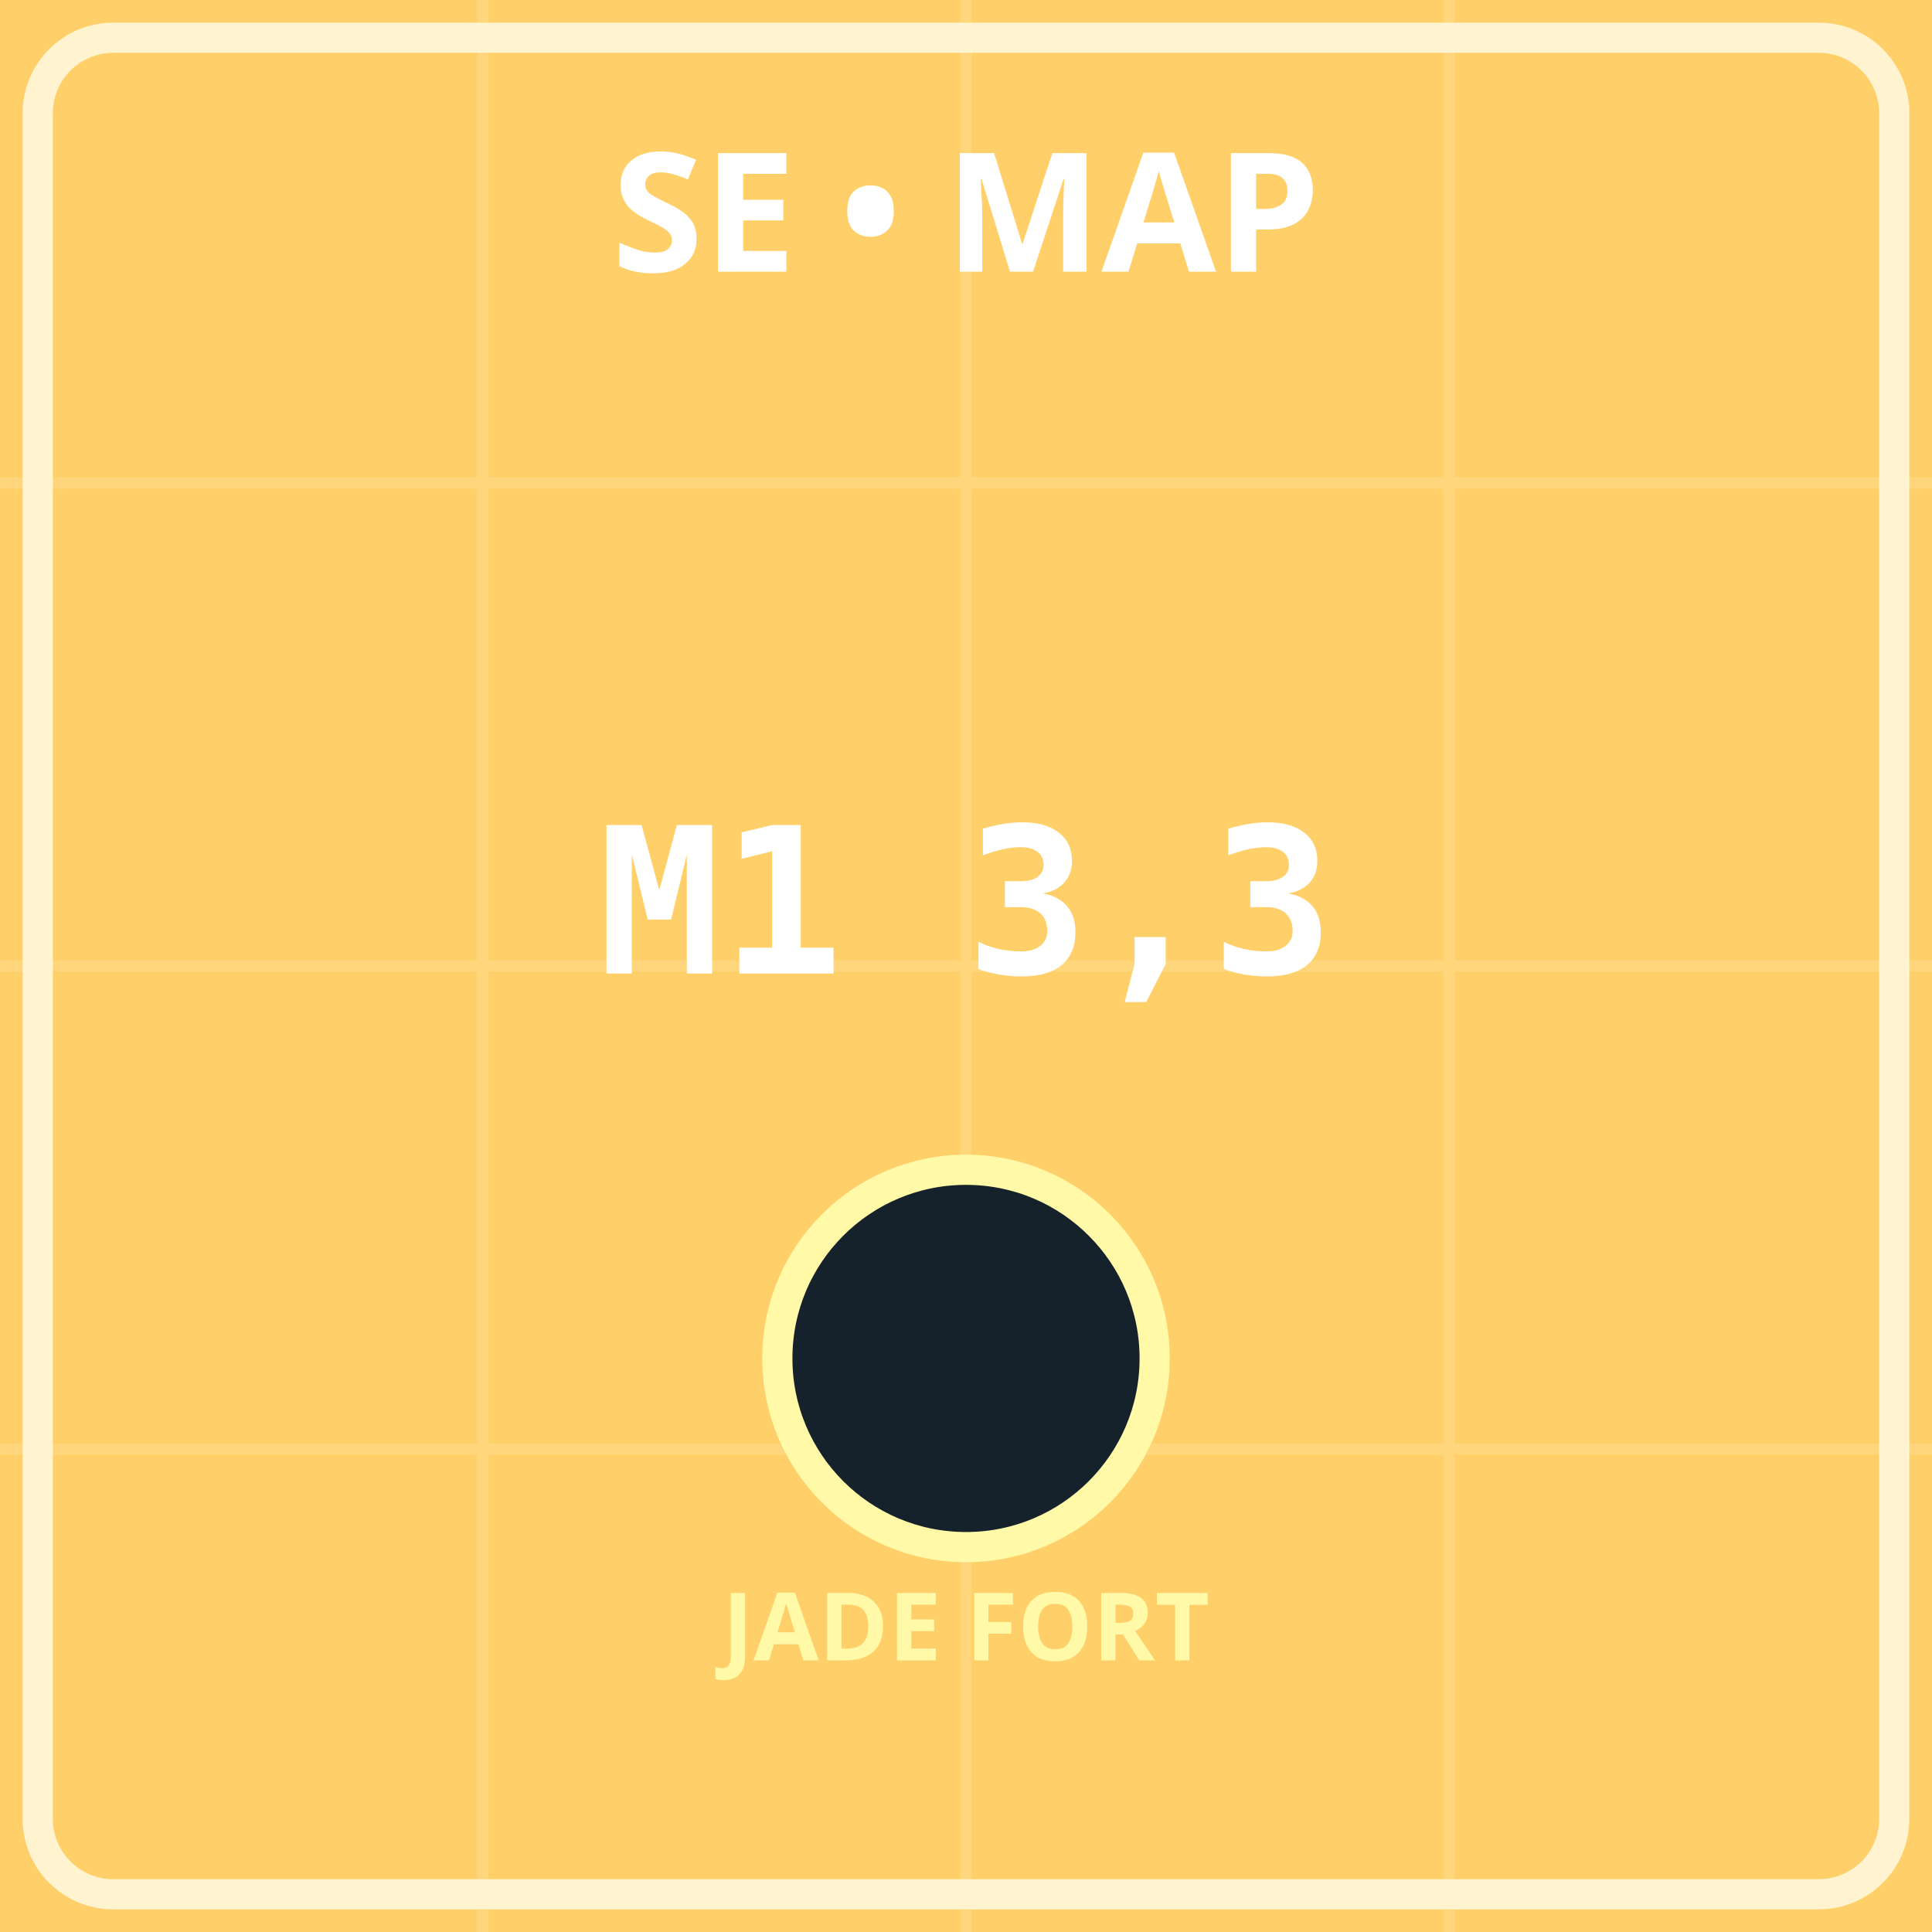
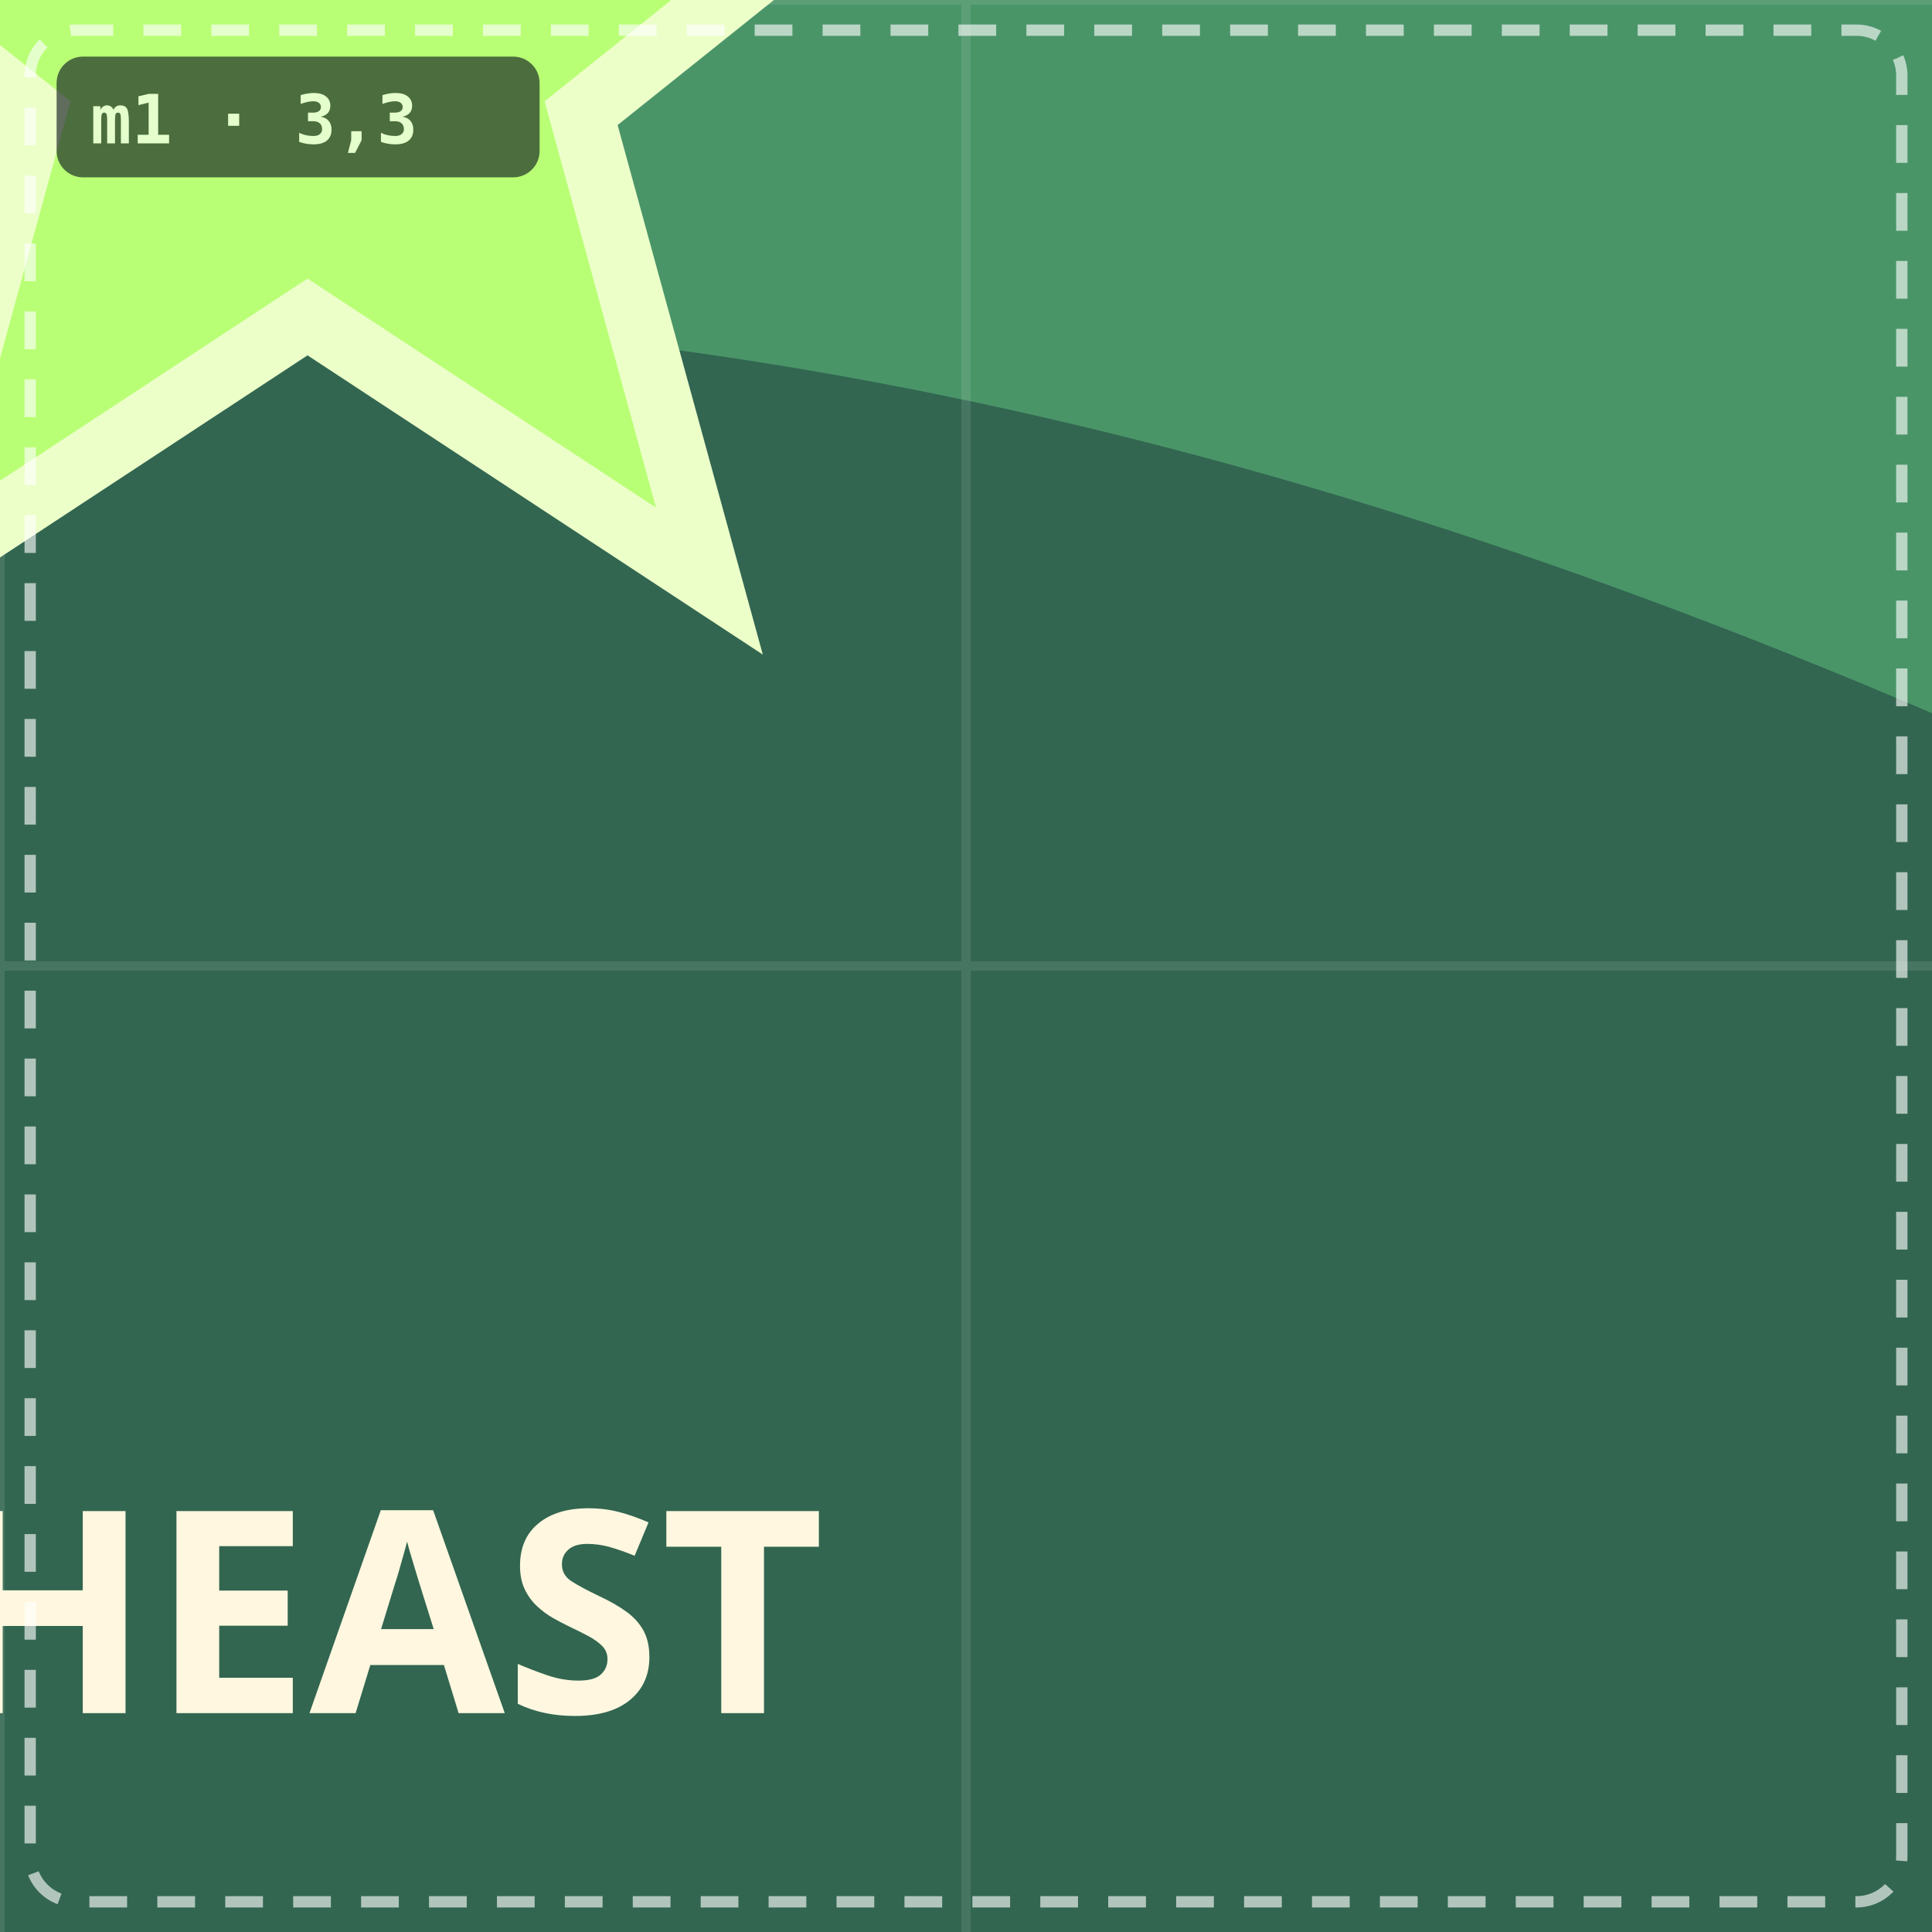
- <svg xmlns="http://www.w3.org/2000/svg" width="512" height="512" viewBox="0 0 512 512">
-   <rect width="512" height="512" fill="#ffd06a" />
-   <path d="M0 128H512M0 256H512M0 384H512M128 0V512M256 0V512M384 0V512" stroke="#fff" stroke-opacity=".12" stroke-width="3" />
-   <rect x="10" y="10" width="492" height="492" rx="20" fill="none" stroke="#fff4cf" stroke-width="8" />
-   <text x="256" y="72" text-anchor="middle" fill="#fff" font-family="system-ui" font-size="44" font-weight="900">SE • MAP</text>
-   <text x="256" y="258" text-anchor="middle" fill="#fff" font-family="ui-monospace,monospace" font-size="54" font-weight="900">M1  3,3</text>
-   <circle cx="256" cy="360" r="50" fill="#15212b" stroke="#fff9a8" stroke-width="8" />
-   <text x="256" y="440" text-anchor="middle" fill="#fff9a8" font-family="system-ui" font-size="25" font-weight="900">JADE FORT</text>
+ <svg xmlns="http://www.w3.org/2000/svg" width="512" height="512" viewBox="3072 3072 1024 1024">
+   <g id="canonical-map">
+     <rect width="4096" height="4096" fill="#13232e" />
+     <path d="M0 0H2048V2048H0z" fill="#9b3f35" />
+     <path d="M2048 0H4096V2048H2048z" fill="#c89435" />
+     <path d="M0 2048H2048V4096H0z" fill="#397ba3" />
+     <path d="M2048 2048H4096V4096H2048z" fill="#4a9568" />
+     <path d="M0 520C680 330 1110 760 1690 600S2780 120 4096 590V0H0z" fill="#182f3a" opacity=".48" />
+     <path d="M0 3520C720 3310 1250 3790 1980 3510S3280 3100 4096 3450V4096H0z" fill="#102731" opacity=".42" />
+     <path d="M-120 1470C640 1220 1220 1800 2020 1530S3300 930 4230 1330" fill="none" stroke="#d8c291" stroke-width="78" />
+     <path d="M-120 1470C640 1220 1220 1800 2020 1530S3300 930 4230 1330" fill="none" stroke="#675b43" stroke-width="18" />
+     <path d="M2660 -120C2500 680 2870 1120 2580 1900S2050 3140 2460 4220" fill="none" stroke="#90dded" stroke-width="118" opacity=".9" />
+     <path d="M2660 -120C2500 680 2870 1120 2580 1900S2050 3140 2460 4220" fill="none" stroke="#d7f7ff" stroke-width="18" opacity=".7" />
+     <path d="M0 2048H4096M2048 0V4096" stroke="#fff1c9" stroke-width="24" opacity=".75" />
+     <path d="M512 0V4096M1024 0V4096M1536 0V4096M2560 0V4096M3072 0V4096M3584 0V4096M0 512H4096M0 1024H4096M0 1536H4096M0 2560H4096M0 3072H4096M0 3584H4096" stroke="#fff" stroke-width="5" opacity=".1" />
+     <circle cx="850" cy="720" r="180" fill="#ffe65b" stroke="#fff7bd" stroke-width="38" />
+     <circle cx="850" cy="720" r="65" fill="#9b3f35" />
+     <path d="M3210 490l230 430h-460z" fill="#65f1ff" stroke="#d7fbff" stroke-width="38" />
+     <rect x="590" y="2860" width="520" height="390" rx="48" fill="#ff6b8b" stroke="#ffd5df" stroke-width="38" />
+     <path d="M690 2860v-210h320v210" fill="none" stroke="#ffd5df" stroke-width="58" />
+     <path d="M3235 2720l90 240 255 12-200 160 68 248-213-140-213 140 68-248-200-160 255-12z" fill="#b9ff75" stroke="#ecffc9" stroke-width="34" />
+     <circle cx="2048" cy="2048" r="250" fill="#172832" stroke="#fff1c9" stroke-width="34" />
+     <path d="M2048 1840l74 150 165 24-120 117 28 165-147-77-147 77 28-165-120-117 165-24z" fill="#fff1c9" />
+     <text x="1024" y="260" text-anchor="middle" fill="#fff7df" font-family="system-ui,sans-serif" font-size="150" font-weight="900">NORTHWEST</text>
+     <text x="3072" y="260" text-anchor="middle" fill="#fff7df" font-family="system-ui,sans-serif" font-size="150" font-weight="900">NORTHEAST</text>
+     <text x="1024" y="3980" text-anchor="middle" fill="#fff7df" font-family="system-ui,sans-serif" font-size="150" font-weight="900">SOUTHWEST</text>
+     <text x="3072" y="3980" text-anchor="middle" fill="#fff7df" font-family="system-ui,sans-serif" font-size="150" font-weight="900">SOUTHEAST</text>
+     <text x="2048" y="1770" text-anchor="middle" fill="#fff1c9" font-family="system-ui,sans-serif" font-size="92" font-weight="900">CROWN HARBOR</text>
+     <text x="2048" y="2300" text-anchor="middle" fill="#fff1c9" font-family="ui-monospace,monospace" font-size="58">4096 m chart grid</text>
+     <path d="M2048 70l-70 145h140z" fill="#fff1c9" />
+     <text x="2048" y="330" text-anchor="middle" fill="#fff1c9" font-family="system-ui,sans-serif" font-size="76" font-weight="900">NORTH</text>
+   </g>
+   <g id="vt-debug-overlay" data-vt-page="1/3/3" opacity=".62">
+     <rect x="3088" y="3088" width="992" height="992" rx="24" fill="none" stroke="#fff" stroke-width="6" stroke-dasharray="20 16" />
+     <rect x="3102" y="3102" width="256" height="64" rx="14" fill="#09141b" />
+     <text x="3120" y="3148" fill="#fff" font-family="ui-monospace,monospace" font-size="36" font-weight="800">m1 · 3,3</text>
+   </g>
</svg>
